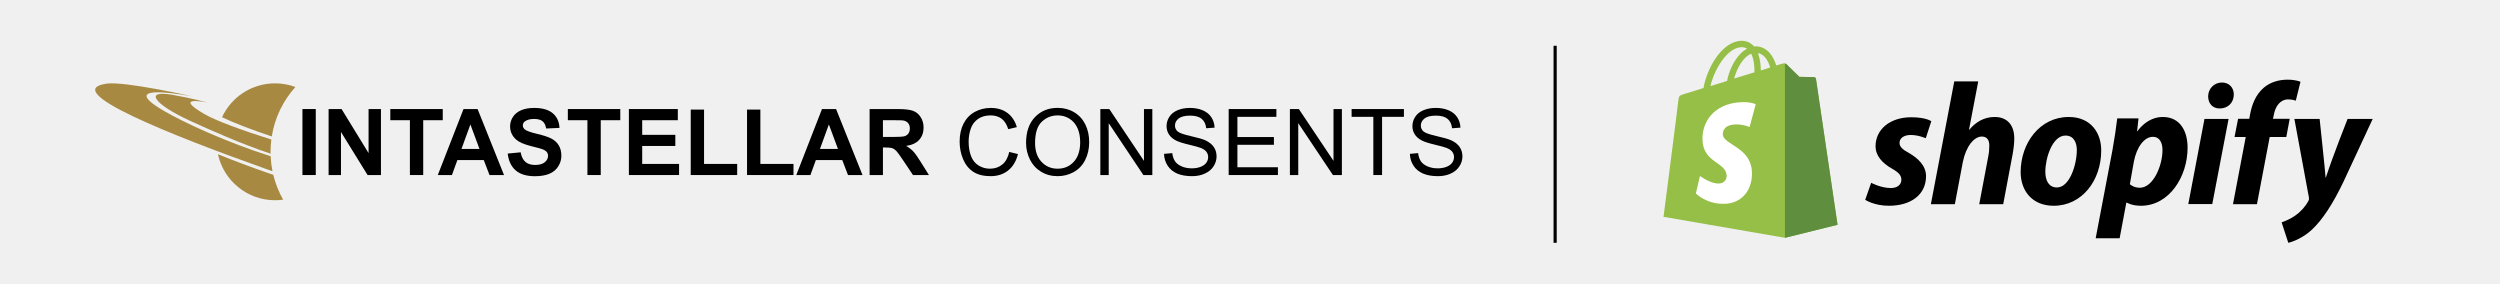
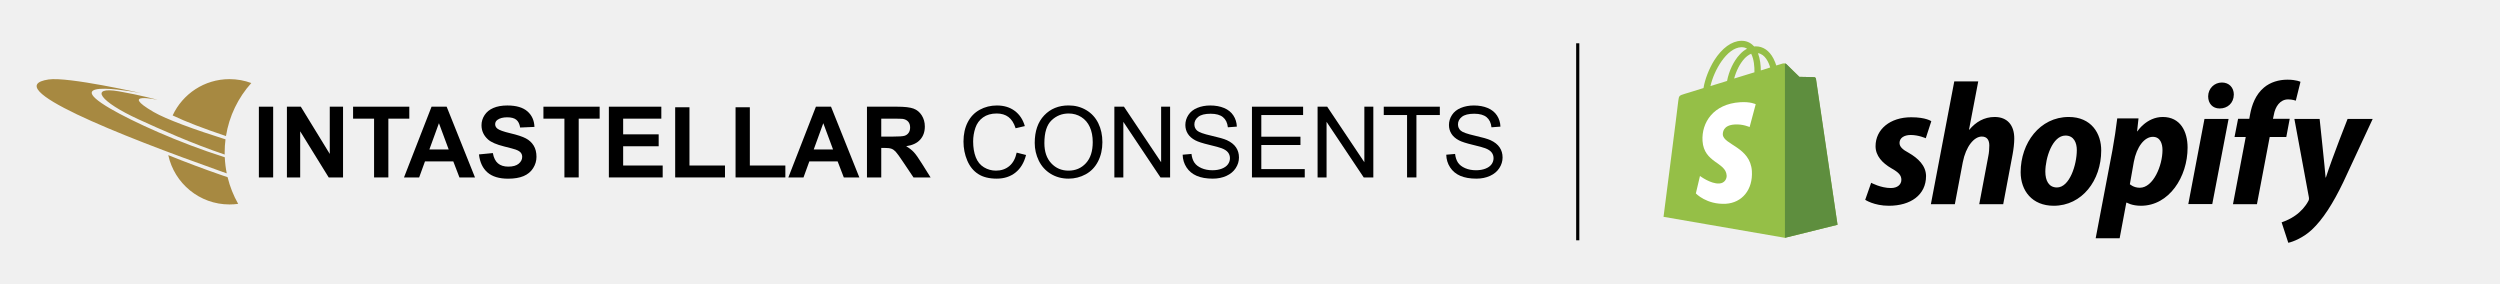
<svg xmlns="http://www.w3.org/2000/svg" width="100%" height="100%" viewBox="0 0 11831 1343" version="1.1" xml:space="preserve" style="fill-rule:evenodd;clip-rule:evenodd;stroke-linejoin:round;stroke-miterlimit:2;">
  <g id="Artboard2" transform="matrix(1.157292,0,0,1,261.5481,0.000047)">
    <rect x="-226" y="-0" width="10223" height="1342.038" style="fill:none;" />
    <g>
      <g transform="matrix(5.799744,0,0,6.712,6576.478,190.4593)">
        <path d="M107.4,27.1C107.3,26.4 106.7,26 106.2,26C105.7,26 95.8,25.8 95.8,25.8C95.8,25.8 87.5,17.8 86.7,16.9C85.9,16.1 84.3,16.3 83.7,16.5C83.7,16.5 82.1,17 79.5,17.8C79.1,16.4 78.4,14.7 77.5,12.9C74.6,7.3 70.2,4.3 65,4.3C64.6,4.3 64.3,4.3 63.9,4.4C63.7,4.2 63.6,4 63.4,3.9C61.1,1.5 58.2,0.3 54.7,0.4C48,0.6 41.3,5.5 35.8,14.1C32,20.2 29.1,27.8 28.2,33.7C20.5,36.1 15.1,37.8 14.9,37.8C11,39 10.9,39.1 10.4,42.8C10.2,45.6 0,124.5 0,124.5L85.6,139.3L122.7,130.1C122.6,130.1 107.5,27.8 107.4,27.1ZM75.2,19.2C73.2,19.8 71,20.5 68.6,21.3C68.6,17.9 68.1,13.1 66.6,9.1C71.7,9.9 74.2,15.7 75.2,19.2ZM64.1,22.6C59.6,24 54.7,25.5 49.8,27C51.2,21.7 53.8,16.5 57,13C58.2,11.7 59.9,10.3 61.8,9.5C63.8,13.4 64.2,18.9 64.1,22.6ZM54.9,4.9C56.5,4.9 57.8,5.2 58.9,6C57.1,6.9 55.3,8.3 53.7,10.1C49.4,14.7 46.1,21.8 44.8,28.7C40.7,30 36.7,31.2 33.1,32.3C35.5,21.4 44.6,5.2 54.9,4.9Z" style="fill:rgb(149,191,71);fill-rule:nonzero;" />
      </g>
      <g transform="matrix(5.799744,0,0,6.712,6576.478,190.4593)">
        <path d="M106.2,26C105.7,26 95.8,25.8 95.8,25.8C95.8,25.8 87.5,17.8 86.7,16.9C86.4,16.6 86,16.4 85.6,16.4L85.6,139.3L122.7,130.1C122.7,130.1 107.6,27.8 107.5,27.1C107.3,26.4 106.7,26 106.2,26Z" style="fill:rgb(94,142,62);fill-rule:nonzero;" />
      </g>
      <g transform="matrix(5.799744,0,0,6.712,6576.478,190.4593)">
        <path d="M65,45.1L60.7,61.2C60.7,61.2 55.9,59 50.2,59.4C41.8,59.9 41.8,65.2 41.8,66.5C42.3,73.7 61.2,75.3 62.3,92.2C63.1,105.5 55.3,114.6 43.9,115.3C30.3,116 22.8,108 22.8,108L25.7,95.7C25.7,95.7 33.3,101.4 39.3,101C43.2,100.8 44.7,97.5 44.5,95.3C43.9,85.9 28.5,86.5 27.5,71C26.7,58 35.2,44.9 54,43.7C61.3,43.2 65,45.1 65,45.1Z" style="fill:white;fill-rule:nonzero;" />
      </g>
      <g transform="matrix(5.799744,0,0,6.712,6576.478,190.4593)">
        <path d="M172.9,79.4C168.6,77.1 166.4,75.1 166.4,72.4C166.4,69 169.5,66.8 174.3,66.8C179.9,66.8 184.9,69.1 184.9,69.1L188.8,57.1C188.8,57.1 185.2,54.3 174.6,54.3C159.8,54.3 149.5,62.8 149.5,74.7C149.5,81.5 154.3,86.6 160.7,90.3C165.9,93.2 167.7,95.3 167.7,98.4C167.7,101.6 165.1,104.2 160.3,104.2C153.2,104.2 146.4,100.5 146.4,100.5L142.2,112.5C142.2,112.5 148.4,116.7 158.9,116.7C174.1,116.7 185.1,109.2 185.1,95.7C185,88.4 179.5,83.2 172.9,79.4ZM233.5,54.1C226,54.1 220.1,57.7 215.6,63.1L215.4,63L221.9,29L205,29L188.5,115.6L205.4,115.6L211,86C213.2,74.8 219,67.9 224.4,67.9C228.2,67.9 229.7,70.5 229.7,74.2C229.7,76.5 229.5,79.4 229,81.7L222.6,115.6L239.5,115.6L246.1,80.6C246.8,76.9 247.3,72.5 247.3,69.5C247.4,59.9 242.4,54.1 233.5,54.1ZM285.7,54.1C265.3,54.1 251.8,72.5 251.8,93C251.8,106.1 259.9,116.7 275.1,116.7C295.1,116.7 308.6,98.8 308.6,77.8C308.7,65.7 301.6,54.1 285.7,54.1ZM277.4,103.8C271.6,103.8 269.2,98.9 269.2,92.7C269.2,83 274.2,67.2 283.4,67.2C289.4,67.2 291.4,72.4 291.4,77.4C291.4,87.8 286.3,103.8 277.4,103.8ZM352,54.1C340.6,54.1 334.1,64.2 334.1,64.2L333.9,64.2L334.9,55.1L319.9,55.1C319.2,61.2 317.8,70.6 316.5,77.6L304.7,139.6L321.6,139.6L326.3,114.5L326.7,114.5C326.7,114.5 330.2,116.7 336.6,116.7C356.5,116.7 369.5,96.3 369.5,75.7C369.5,64.3 364.4,54.1 352,54.1ZM335.8,104C331.4,104 328.8,101.5 328.8,101.5L331.6,85.7C333.6,75.1 339.1,68.1 345,68.1C350.2,68.1 351.8,72.9 351.8,77.4C351.8,88.4 345.3,104 335.8,104ZM393.7,29.8C388.3,29.8 384,34.1 384,39.6C384,44.6 387.2,48.1 392,48.1L392.2,48.1C397.5,48.1 402,44.5 402.1,38.3C402.1,33.4 398.8,29.8 393.7,29.8ZM370,115.5L386.9,115.5L398.4,55.5L381.4,55.5L370,115.5ZM441.5,55.4L429.7,55.4L430.3,52.6C431.3,46.8 434.7,41.7 440.4,41.7C443.4,41.7 445.8,42.6 445.8,42.6L449.1,29.3C449.1,29.3 446.2,27.8 439.9,27.8C433.9,27.8 427.9,29.5 423.3,33.4C417.5,38.3 414.8,45.4 413.5,52.6L413,55.4L405.1,55.4L402.6,68.2L410.5,68.2L401.5,115.6L418.4,115.6L427.4,68.2L439.1,68.2L441.5,55.4ZM482.3,55.5C482.3,55.5 471.7,82.2 467,96.8L466.8,96.8C466.5,92.1 462.6,55.5 462.6,55.5L444.8,55.5L455,110.6C455.2,111.8 455.1,112.6 454.6,113.4C452.6,117.2 449.3,120.9 445.4,123.6C442.2,125.9 438.6,127.4 435.8,128.4L440.5,142.8C443.9,142.1 451.1,139.2 457.1,133.6C464.8,126.4 472,115.2 479.3,100L500,55.5L482.3,55.5Z" style="fill-rule:nonzero;" />
      </g>
    </g>
-     <g transform="matrix(1,0,0,1,0,30.66712)">
+     <g transform="matrix(1.072175,0,0,1.072175,-251.1322,-15.55059)">
      <g transform="matrix(1.436403,0,0,1.662338,659.9789,-3298.3)">
        <g transform="matrix(0.857639,0,0,0.857639,-7216.499,604.3419)">
          <rect x="8699.133" y="1949.292" width="44.227" height="219.041" />
        </g>
        <g transform="matrix(0.857639,0,0,0.857639,-7216.499,604.3419)">
          <path d="M8785.943,2168.334L8785.943,1949.292L8828.974,1949.292L8918.623,2095.569L8918.623,1949.292L8959.712,1949.292L8959.712,2168.334L8915.336,2168.334L8827.032,2025.494L8827.032,2168.334L8785.943,2168.334Z" />
        </g>
        <g transform="matrix(0.857639,0,0,0.857639,-7216.499,604.3419)">
          <path d="M9055.785,2168.334L9055.785,1986.347L8990.79,1986.347L8990.79,1949.292L9164.858,1949.292L9164.858,1986.347L9100.012,1986.347L9100.012,2168.334L9055.785,2168.334Z" />
        </g>
        <g transform="matrix(0.857639,0,0,0.857639,-7216.499,604.3419)">
          <path d="M9368.211,2168.334L9320.099,2168.334L9300.974,2118.579L9213.417,2118.579L9195.338,2168.334L9148.422,2168.334L9233.738,1949.292L9280.504,1949.292L9368.211,2168.334ZM9286.78,2081.674L9256.598,2000.392L9227.014,2081.674L9286.78,2081.674Z" />
        </g>
        <g transform="matrix(0.857639,0,0,0.857639,-7216.499,604.3419)">
          <path d="M9380.463,2097.063L9423.494,2092.88C9426.084,2107.323 9431.338,2117.931 9439.257,2124.705C9447.176,2131.478 9457.859,2134.865 9471.307,2134.865C9485.551,2134.865 9496.284,2131.852 9503.505,2125.826C9510.727,2119.799 9514.338,2112.752 9514.338,2104.683C9514.338,2099.504 9512.819,2095.096 9509.781,2091.46C9506.743,2087.824 9501.438,2084.662 9493.868,2081.972C9488.688,2080.179 9476.885,2076.992 9458.457,2072.41C9434.75,2066.533 9418.115,2059.311 9408.553,2050.745C9395.105,2038.692 9388.382,2024 9388.382,2006.668C9388.382,1995.511 9391.544,1985.077 9397.869,1975.365C9404.195,1965.653 9413.309,1958.257 9425.212,1953.177C9437.116,1948.097 9451.484,1945.557 9468.318,1945.557C9495.811,1945.557 9516.504,1951.583 9530.4,1963.636C9544.295,1975.689 9551.592,1991.776 9552.289,2011.897L9508.062,2013.839C9506.17,2002.584 9502.111,1994.49 9495.885,1989.56C9489.66,1984.629 9480.321,1982.164 9467.87,1982.164C9455.02,1982.164 9444.96,1984.803 9437.688,1990.083C9433.007,1993.469 9430.666,1998.002 9430.666,2003.679C9430.666,2008.859 9432.857,2013.292 9437.24,2016.977C9442.818,2021.659 9456.365,2026.54 9477.881,2031.62C9499.396,2036.7 9515.309,2041.954 9525.619,2047.383C9535.928,2052.812 9543.997,2060.233 9549.824,2069.646C9555.651,2079.059 9558.565,2090.688 9558.565,2104.534C9558.565,2117.085 9555.078,2128.839 9548.106,2139.796C9541.133,2150.753 9531.272,2158.896 9518.521,2164.225C9505.771,2169.554 9489.884,2172.219 9470.858,2172.219C9443.167,2172.219 9421.9,2165.819 9407.058,2153.019C9392.217,2140.219 9383.351,2121.567 9380.463,2097.063Z" />
        </g>
        <g transform="matrix(0.857639,0,0,0.857639,-7216.499,604.3419)">
          <path d="M9645.075,2168.334L9645.075,1986.347L9580.08,1986.347L9580.08,1949.292L9754.148,1949.292L9754.148,1986.347L9689.302,1986.347L9689.302,2168.334L9645.075,2168.334Z" />
        </g>
        <g transform="matrix(0.857639,0,0,0.857639,-7216.499,604.3419)">
          <path d="M9782.686,2168.334L9782.686,1949.292L9945.1,1949.292L9945.1,1986.347L9826.913,1986.347L9826.913,2034.907L9936.882,2034.907L9936.882,2071.812L9826.913,2071.812L9826.913,2131.429L9949.283,2131.429L9949.283,2168.334L9782.686,2168.334Z" />
        </g>
        <g transform="matrix(0.857639,0,0,0.857639,-7216.499,604.3419)">
          <path d="M9987.981,2168.334L9987.981,1951.085L10032.208,1951.085L10032.208,2131.429L10142.177,2131.429L10142.177,2168.334L9987.981,2168.334Z" />
        </g>
        <g transform="matrix(0.857639,0,0,0.857639,-7216.499,604.3419)">
          <path d="M10174.899,2168.334L10174.899,1951.085L10219.125,1951.085L10219.125,2131.429L10329.094,2131.429L10329.094,2168.334L10174.899,2168.334Z" />
        </g>
        <g transform="matrix(0.857639,0,0,0.857639,-7216.499,604.3419)">
          <path d="M10558.147,2168.334L10510.035,2168.334L10490.91,2118.579L10403.353,2118.579L10385.274,2168.334L10338.358,2168.334L10423.674,1949.292L10470.44,1949.292L10558.147,2168.334ZM10476.716,2081.674L10446.534,2000.392L10416.95,2081.674L10476.716,2081.674Z" />
        </g>
        <g transform="matrix(0.857639,0,0,0.857639,-7216.499,604.3419)">
          <path d="M10581.754,2168.334L10581.754,1949.292L10674.839,1949.292C10698.248,1949.292 10715.256,1951.26 10725.864,1955.194C10736.473,1959.129 10744.964,1966.126 10751.34,1976.187C10757.715,1986.248 10760.902,1997.752 10760.902,2010.702C10760.902,2027.137 10756.071,2040.709 10746.409,2051.417C10736.747,2062.125 10722.303,2068.874 10703.079,2071.663C10712.641,2077.241 10720.535,2083.367 10726.761,2090.041C10732.986,2096.715 10741.379,2108.568 10751.937,2125.601L10778.682,2168.334L10725.79,2168.334L10693.815,2120.671C10682.459,2103.637 10674.69,2092.905 10670.506,2088.472C10666.323,2084.039 10661.89,2081.001 10657.208,2079.358C10652.527,2077.714 10645.106,2076.892 10634.946,2076.892L10625.981,2076.892L10625.981,2168.334L10581.754,2168.334ZM10625.981,2041.929L10658.703,2041.929C10679.919,2041.929 10693.168,2041.033 10698.447,2039.24C10703.726,2037.447 10707.86,2034.359 10710.848,2029.976C10713.836,2025.593 10715.331,2020.115 10715.331,2013.541C10715.331,2006.17 10713.363,2000.218 10709.429,1995.686C10705.494,1991.153 10699.941,1988.29 10692.769,1987.094C10689.183,1986.596 10678.425,1986.347 10660.496,1986.347L10625.981,1986.347L10625.981,2041.929Z" />
        </g>
        <g transform="matrix(0.857639,0,0,0.857639,-7216.499,604.3419)">
          <path d="M11045.238,2091.535L11074.224,2098.856C11068.148,2122.663 11057.216,2140.817 11041.428,2153.318C11025.639,2165.819 11006.34,2172.069 10983.529,2172.069C10959.922,2172.069 10940.722,2167.263 10925.93,2157.651C10911.138,2148.038 10899.882,2134.118 10892.163,2115.889C10884.443,2097.661 10880.583,2078.088 10880.583,2057.17C10880.583,2034.359 10884.941,2014.462 10893.657,1997.479C10902.373,1980.495 10914.774,1967.596 10930.861,1958.78C10946.948,1949.965 10964.653,1945.557 10983.978,1945.557C11005.892,1945.557 11024.32,1951.135 11039.261,1962.291C11054.202,1973.448 11064.612,1989.136 11070.489,2009.357L11041.95,2016.081C11036.87,2000.143 11029.499,1988.539 11019.837,1981.267C11010.175,1973.996 10998.023,1970.36 10983.38,1970.36C10966.546,1970.36 10952.476,1974.394 10941.17,1982.462C10929.865,1990.531 10921.921,2001.363 10917.339,2014.96C10912.757,2028.557 10910.466,2042.577 10910.466,2057.02C10910.466,2075.647 10913.18,2091.908 10918.609,2105.804C10924.038,2119.7 10932.48,2130.084 10943.935,2136.957C10955.39,2143.83 10967.791,2147.266 10981.139,2147.266C10997.375,2147.266 11011.121,2142.585 11022.377,2133.222C11033.633,2123.858 11041.253,2109.963 11045.238,2091.535Z" />
        </g>
        <g transform="matrix(0.857639,0,0,0.857639,-7216.499,604.3419)">
          <path d="M11101.119,2061.652C11101.119,2025.295 11110.88,1996.831 11130.404,1976.262C11149.927,1955.692 11175.128,1945.408 11206.007,1945.408C11226.228,1945.408 11244.457,1950.239 11260.693,1959.901C11276.929,1969.563 11289.306,1983.035 11297.823,2000.317C11306.339,2017.6 11310.598,2037.198 11310.598,2059.112C11310.598,2081.325 11306.115,2101.197 11297.15,2118.728C11288.185,2136.26 11275.485,2149.533 11259.05,2158.547C11242.614,2167.562 11224.883,2172.069 11205.858,2172.069C11185.239,2172.069 11166.811,2167.089 11150.575,2157.128C11134.338,2147.167 11122.037,2133.57 11113.669,2116.338C11105.302,2099.105 11101.119,2080.877 11101.119,2061.652ZM11131.001,2062.1C11131.001,2088.497 11138.099,2109.29 11152.293,2124.481C11166.487,2139.671 11184.293,2147.266 11205.709,2147.266C11227.523,2147.266 11245.478,2139.597 11259.573,2124.257C11273.667,2108.917 11280.715,2087.152 11280.715,2058.963C11280.715,2041.132 11277.701,2025.568 11271.675,2012.271C11265.649,1998.973 11256.833,1988.663 11245.229,1981.342C11233.624,1974.021 11220.6,1970.36 11206.157,1970.36C11185.637,1970.36 11167.981,1977.407 11153.189,1991.502C11138.397,2005.597 11131.001,2029.13 11131.001,2062.1Z" />
        </g>
        <g transform="matrix(0.857639,0,0,0.857639,-7216.499,604.3419)">
          <path d="M11347.652,2168.334L11347.652,1949.292L11377.386,1949.292L11492.435,2121.268L11492.435,1949.292L11520.226,1949.292L11520.226,2168.334L11490.492,2168.334L11375.443,1996.209L11375.443,2168.334L11347.652,2168.334Z" />
        </g>
        <g transform="matrix(0.857639,0,0,0.857639,-7216.499,604.3419)">
          <path d="M11559.074,2097.96L11586.416,2095.569C11587.711,2106.526 11590.725,2115.516 11595.456,2122.538C11600.187,2129.561 11607.534,2135.239 11617.495,2139.572C11627.456,2143.905 11638.662,2146.071 11651.113,2146.071C11662.17,2146.071 11671.931,2144.428 11680.398,2141.14C11688.865,2137.853 11695.165,2133.346 11699.299,2127.618C11703.433,2121.891 11705.5,2115.64 11705.5,2108.867C11705.5,2101.994 11703.508,2095.992 11699.523,2090.863C11695.539,2085.733 11688.965,2081.425 11679.8,2077.938C11673.923,2075.647 11660.924,2072.086 11640.803,2067.255C11620.682,2062.424 11606.587,2057.867 11598.519,2053.584C11588.06,2048.105 11580.266,2041.307 11575.136,2033.189C11570.006,2025.07 11567.441,2015.981 11567.441,2005.92C11567.441,1994.864 11570.579,1984.529 11576.854,1974.917C11583.129,1965.305 11592.293,1958.008 11604.346,1953.028C11616.399,1948.047 11629.796,1945.557 11644.539,1945.557C11660.775,1945.557 11675.094,1948.172 11687.495,1953.401C11699.897,1958.631 11709.434,1966.326 11716.108,1976.486C11722.782,1986.646 11726.368,1998.151 11726.866,2011.001L11699.075,2013.092C11697.581,1999.247 11692.526,1988.788 11683.909,1981.715C11675.293,1974.643 11662.568,1971.107 11645.734,1971.107C11628.203,1971.107 11615.428,1974.319 11607.409,1980.744C11599.391,1987.169 11595.381,1994.914 11595.381,2003.978C11595.381,2011.847 11598.22,2018.322 11603.898,2023.402C11609.476,2028.482 11624.044,2033.687 11647.602,2039.016C11671.159,2044.345 11687.321,2049.002 11696.087,2052.986C11708.837,2058.863 11718.25,2066.309 11724.326,2075.323C11730.402,2084.338 11733.44,2094.722 11733.44,2106.476C11733.44,2118.131 11730.103,2129.113 11723.429,2139.422C11716.756,2149.732 11707.168,2157.75 11694.667,2163.478C11682.166,2169.205 11668.096,2172.069 11652.458,2172.069C11632.635,2172.069 11616.025,2169.181 11602.628,2163.403C11589.23,2157.626 11578.722,2148.935 11571.101,2137.33C11563.481,2125.726 11559.472,2112.602 11559.074,2097.96Z" />
        </g>
        <g transform="matrix(0.857639,0,0,0.857639,-7216.499,604.3419)">
          <path d="M11773.633,2168.334L11773.633,1949.292L11932.012,1949.292L11932.012,1975.141L11802.619,1975.141L11802.619,2042.228L11923.794,2042.228L11923.794,2067.927L11802.619,2067.927L11802.619,2142.485L11937.092,2142.485L11937.092,2168.334L11773.633,2168.334Z" />
        </g>
        <g transform="matrix(0.857639,0,0,0.857639,-7216.499,604.3419)">
          <path d="M11976.836,2168.334L11976.836,1949.292L12006.57,1949.292L12121.619,2121.268L12121.619,1949.292L12149.41,1949.292L12149.41,2168.334L12119.676,2168.334L12004.627,1996.209L12004.627,2168.334L11976.836,2168.334Z" />
        </g>
        <g transform="matrix(0.857639,0,0,0.857639,-7216.499,604.3419)">
          <path d="M12253.85,2168.334L12253.85,1975.141L12181.683,1975.141L12181.683,1949.292L12355.303,1949.292L12355.303,1975.141L12282.837,1975.141L12282.837,2168.334L12253.85,2168.334Z" />
        </g>
        <g transform="matrix(0.857639,0,0,0.857639,-7216.499,604.3419)">
          <path d="M12375.175,2097.96L12402.518,2095.569C12403.813,2106.526 12406.826,2115.516 12411.557,2122.538C12416.289,2129.561 12423.635,2135.239 12433.596,2139.572C12443.557,2143.905 12454.763,2146.071 12467.214,2146.071C12478.271,2146.071 12488.033,2144.428 12496.499,2141.14C12504.966,2137.853 12511.267,2133.346 12515.4,2127.618C12519.534,2121.891 12521.601,2115.64 12521.601,2108.867C12521.601,2101.994 12519.609,2095.992 12515.624,2090.863C12511.64,2085.733 12505.066,2081.425 12495.902,2077.938C12490.025,2075.647 12477.026,2072.086 12456.905,2067.255C12436.783,2062.424 12422.689,2057.867 12414.62,2053.584C12404.161,2048.105 12396.367,2041.307 12391.237,2033.189C12386.107,2025.07 12383.542,2015.981 12383.542,2005.92C12383.542,1994.864 12386.68,1984.529 12392.955,1974.917C12399.231,1965.305 12408.395,1958.008 12420.448,1953.028C12432.5,1948.047 12445.898,1945.557 12460.64,1945.557C12476.876,1945.557 12491.195,1948.172 12503.597,1953.401C12515.998,1958.631 12525.536,1966.326 12532.209,1976.486C12538.883,1986.646 12542.469,1998.151 12542.967,2011.001L12515.176,2013.092C12513.682,1999.247 12508.627,1988.788 12500.011,1981.715C12491.394,1974.643 12478.669,1971.107 12461.835,1971.107C12444.304,1971.107 12431.529,1974.319 12423.51,1980.744C12415.492,1987.169 12411.483,1994.914 12411.483,2003.978C12411.483,2011.847 12414.322,2018.322 12419.999,2023.402C12425.577,2028.482 12440.145,2033.687 12463.703,2039.016C12487.261,2044.345 12503.422,2049.002 12512.188,2052.986C12524.938,2058.863 12534.351,2066.309 12540.427,2075.323C12546.503,2084.338 12549.542,2094.722 12549.542,2106.476C12549.542,2118.131 12546.205,2129.113 12539.531,2139.422C12532.857,2149.732 12523.269,2157.75 12510.768,2163.478C12498.267,2169.205 12484.198,2172.069 12468.559,2172.069C12448.737,2172.069 12432.127,2169.181 12418.729,2163.403C12405.332,2157.626 12394.823,2148.935 12387.203,2137.33C12379.583,2125.726 12375.573,2112.602 12375.175,2097.96Z" />
        </g>
      </g>
      <g transform="matrix(0.393528,0,0,0.455428,163.2185,171.9666)">
        <path d="M1842.391,1334.447C1827.905,1329.402 1813.345,1324.281 1798.714,1319.083C776.714,956.042 -371.407,497.583 115.333,424.5C304.5,396.083 1018,558.208 1018,558.208C1018,558.208 173.833,391.792 714.25,707.125C928.078,831.913 1371.744,1035.754 1823.259,1178.38C1825.618,1231.57 1832.099,1283.697 1842.391,1334.447ZM1822.429,1151.916C1820.271,1151.195 1818.113,1150.473 1815.956,1149.75C1511.956,1047.833 1193.873,905.583 987.206,810.792C615.79,640.417 500.665,488.083 797.915,539.583C1007.831,575.958 1171.623,621.875 1171.623,621.875C1171.623,621.875 789.665,539.083 1134.04,739.833C1254.345,809.959 1534.488,911.989 1830.324,1004.807C1824.999,1046.78 1822.254,1089.554 1822.254,1132.964C1822.254,1139.295 1822.312,1145.612 1822.429,1151.916ZM1834.9,972.849C1627.807,903.835 1436.773,830.544 1324.879,776.125L1324.878,776.167C1322.545,775.042 1320.295,773.917 1318.086,772.833C1414.586,565.167 1624.961,421.167 1869.045,421.167C1943.353,421.167 2014.542,434.512 2080.347,458.937C1953.662,600.127 1866.128,777.149 1834.9,972.849ZM1952.998,1629.992C1925.571,1633.784 1897.558,1635.745 1869.086,1635.745C1578.086,1635.745 1334.961,1431.037 1275.67,1157.787C1442.003,1225.203 1616.836,1290.953 1792.17,1351.62C1811.94,1358.461 1831.434,1365.115 1850.66,1371.588C1872.895,1463.231 1907.646,1550.004 1952.998,1629.992Z" style="fill:rgb(167,137,65);" />
      </g>
    </g>
-     <g transform="matrix(0.205735,0,0,1,4643.823,23.49195)">
+     <g transform="matrix(0.205735,0,0,1,4736.281,11.74595)">
      <rect x="7208" y="193.105" width="63" height="932.336" />
    </g>
  </g>
</svg>
